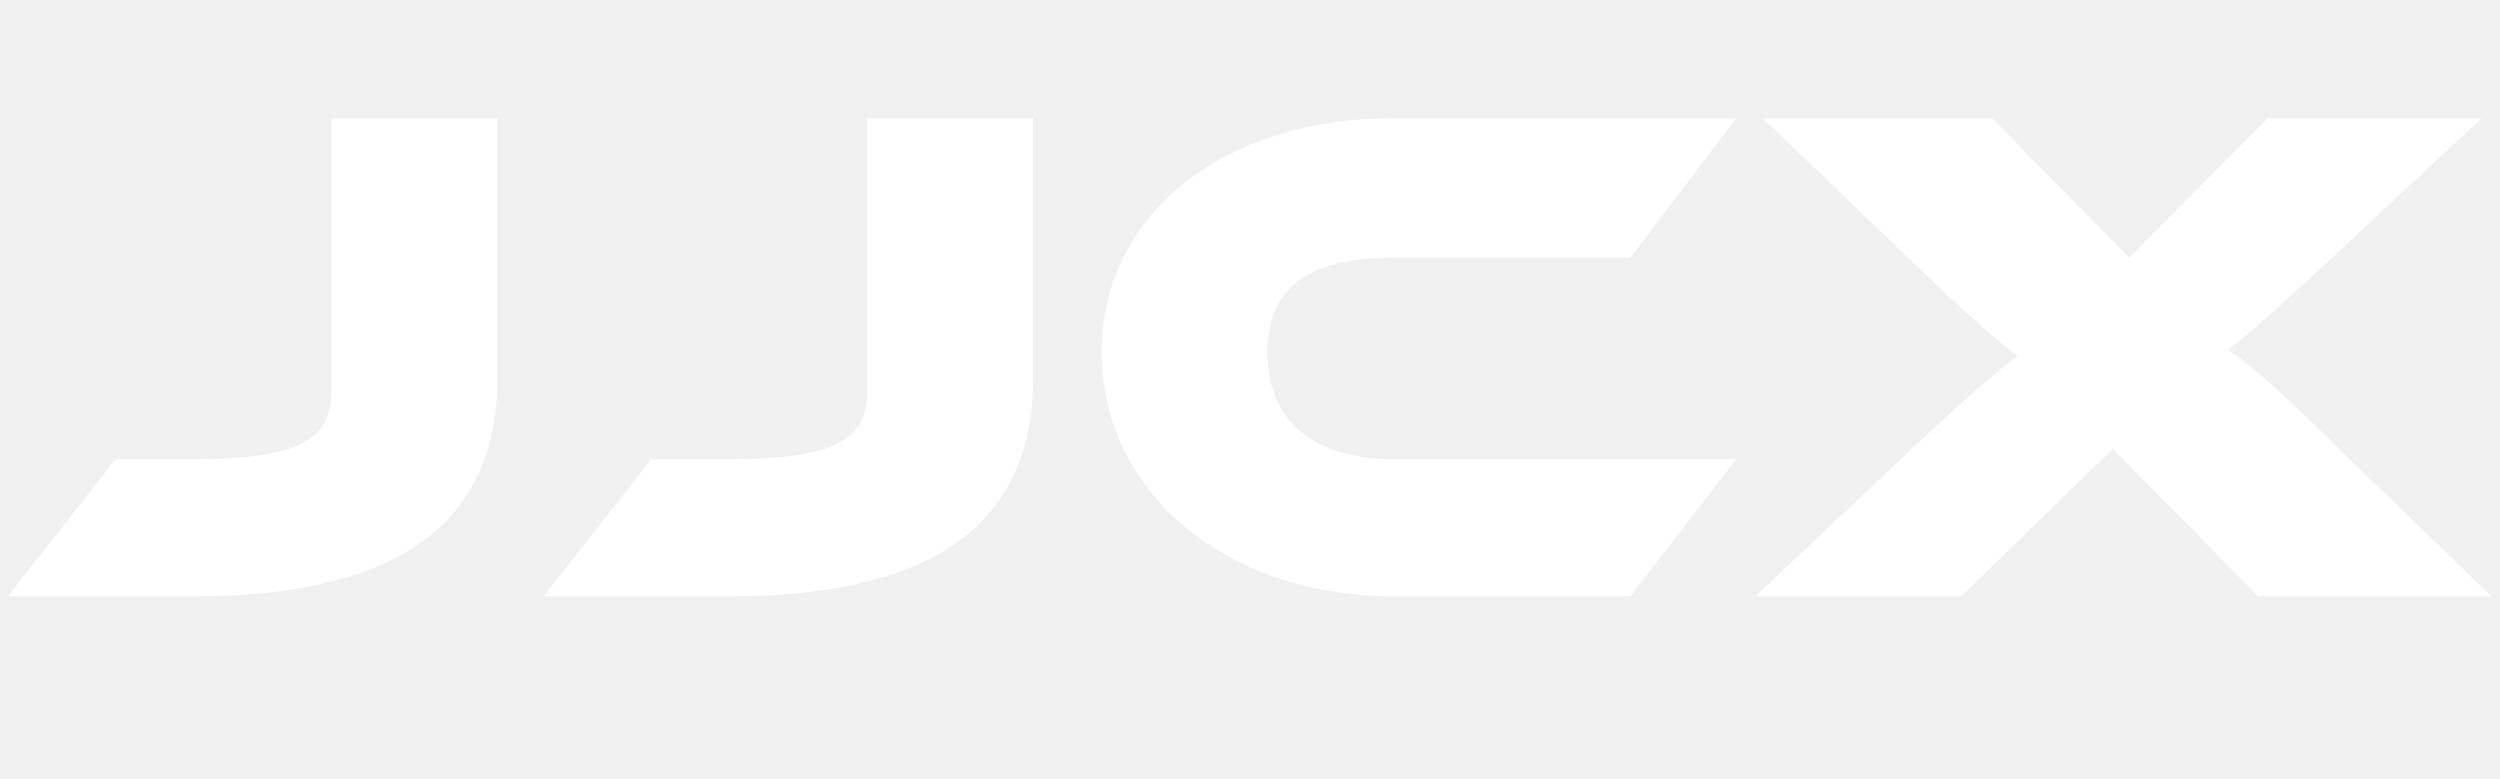
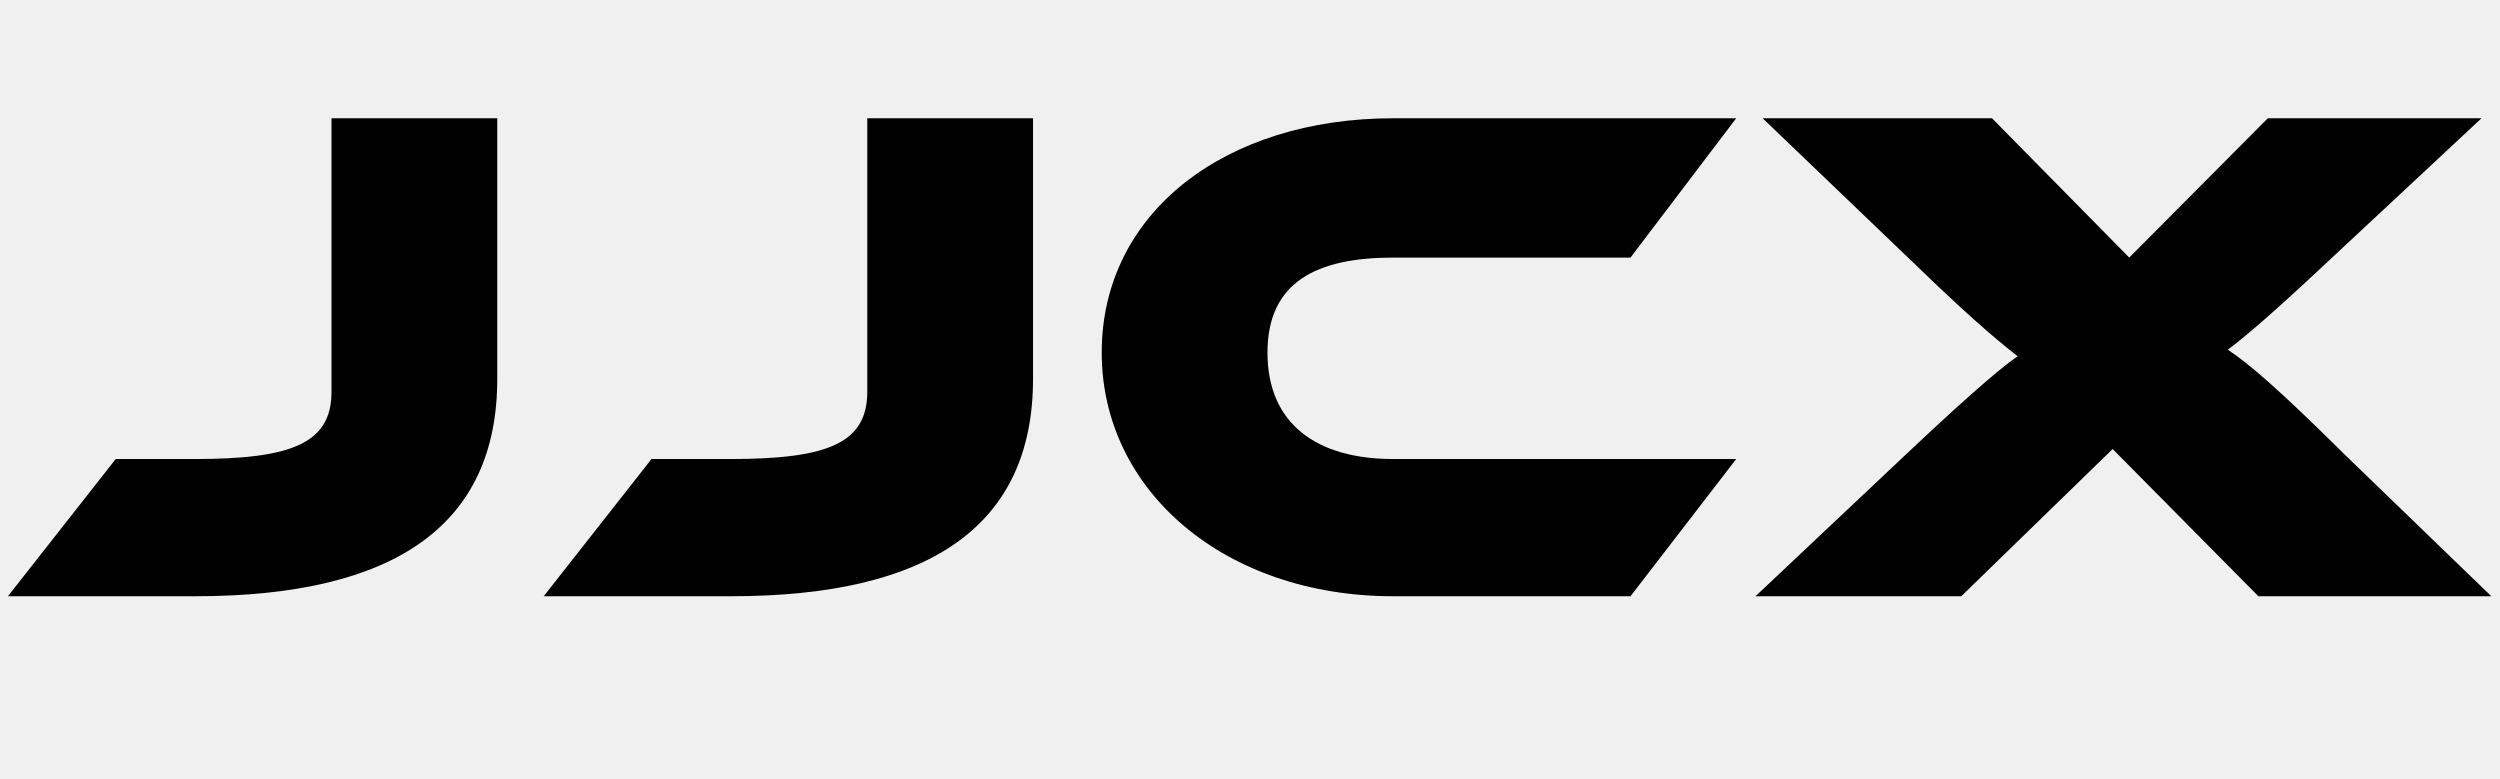
<svg xmlns="http://www.w3.org/2000/svg" version="1.1" id="Layer_1" x="0px" y="0px" viewBox="0 0 1674.2 521.3" style="enable-background:new 0 0 1674.2 521.3;" xml:space="preserve">
-   <path fill="#ffffff" d="M5.3,399.3l72.2-91.9h53.1c64.6,0,91.4-10.5,91.4-45V79.2h111v174.6c0,97.1-67.5,145.5-202.4,145.5H5.3z" />
-   <path fill="#ffffff" d="M364.1,399.3l72.2-91.9h53.1c64.6,0,91.4-10.5,91.4-45V79.2h111v174.6c0,97.1-67.5,145.5-202.4,145.5H364.1z" />
-   <path fill="#ffffff" d="M933,399.3c-112.4,0-195.2-70.3-195.2-163.2c0-93.8,82.8-156.9,195.2-156.9h229.7l-70.8,93.3H933  c-51.2,0-84.2,16.3-84.2,63.6c0,47.8,33,71.3,84.2,71.3h229.7l-70.8,91.9L933,399.3L933,399.3z" />
-   <path fill="#ffffff" d="M1512.4,399.3l-97.6-98.6l-101.4,98.6h-137.8l101-95.2c50.7-47.8,67-60.3,74.6-65.5c-7.7-6.2-23.9-18.2-67.9-60.8  l-102.9-98.6H1334l91.9,93.3l92.8-93.3h143.1l-107.2,100c-36.8,34.4-52.6,47.4-62.7,55c13.9,9.1,34,26.3,78.9,70.8l97.6,94.3H1512.4  z" />
+   <path d="M5.3,399.3l72.2-91.9h53.1c64.6,0,91.4-10.5,91.4-45V79.2h111v174.6c0,97.1-67.5,145.5-202.4,145.5H5.3z" />
+   <path d="M364.1,399.3l72.2-91.9h53.1c64.6,0,91.4-10.5,91.4-45V79.2h111v174.6c0,97.1-67.5,145.5-202.4,145.5H364.1z" />
+   <path d="M933,399.3c-112.4,0-195.2-70.3-195.2-163.2c0-93.8,82.8-156.9,195.2-156.9h229.7l-70.8,93.3H933  c-51.2,0-84.2,16.3-84.2,63.6c0,47.8,33,71.3,84.2,71.3h229.7l-70.8,91.9L933,399.3L933,399.3z" />
+   <path d="M1512.4,399.3l-97.6-98.6l-101.4,98.6h-137.8l101-95.2c50.7-47.8,67-60.3,74.6-65.5c-7.7-6.2-23.9-18.2-67.9-60.8  l-102.9-98.6H1334l91.9,93.3l92.8-93.3h143.1l-107.2,100c-36.8,34.4-52.6,47.4-62.7,55c13.9,9.1,34,26.3,78.9,70.8l97.6,94.3H1512.4  z" />
</svg>
